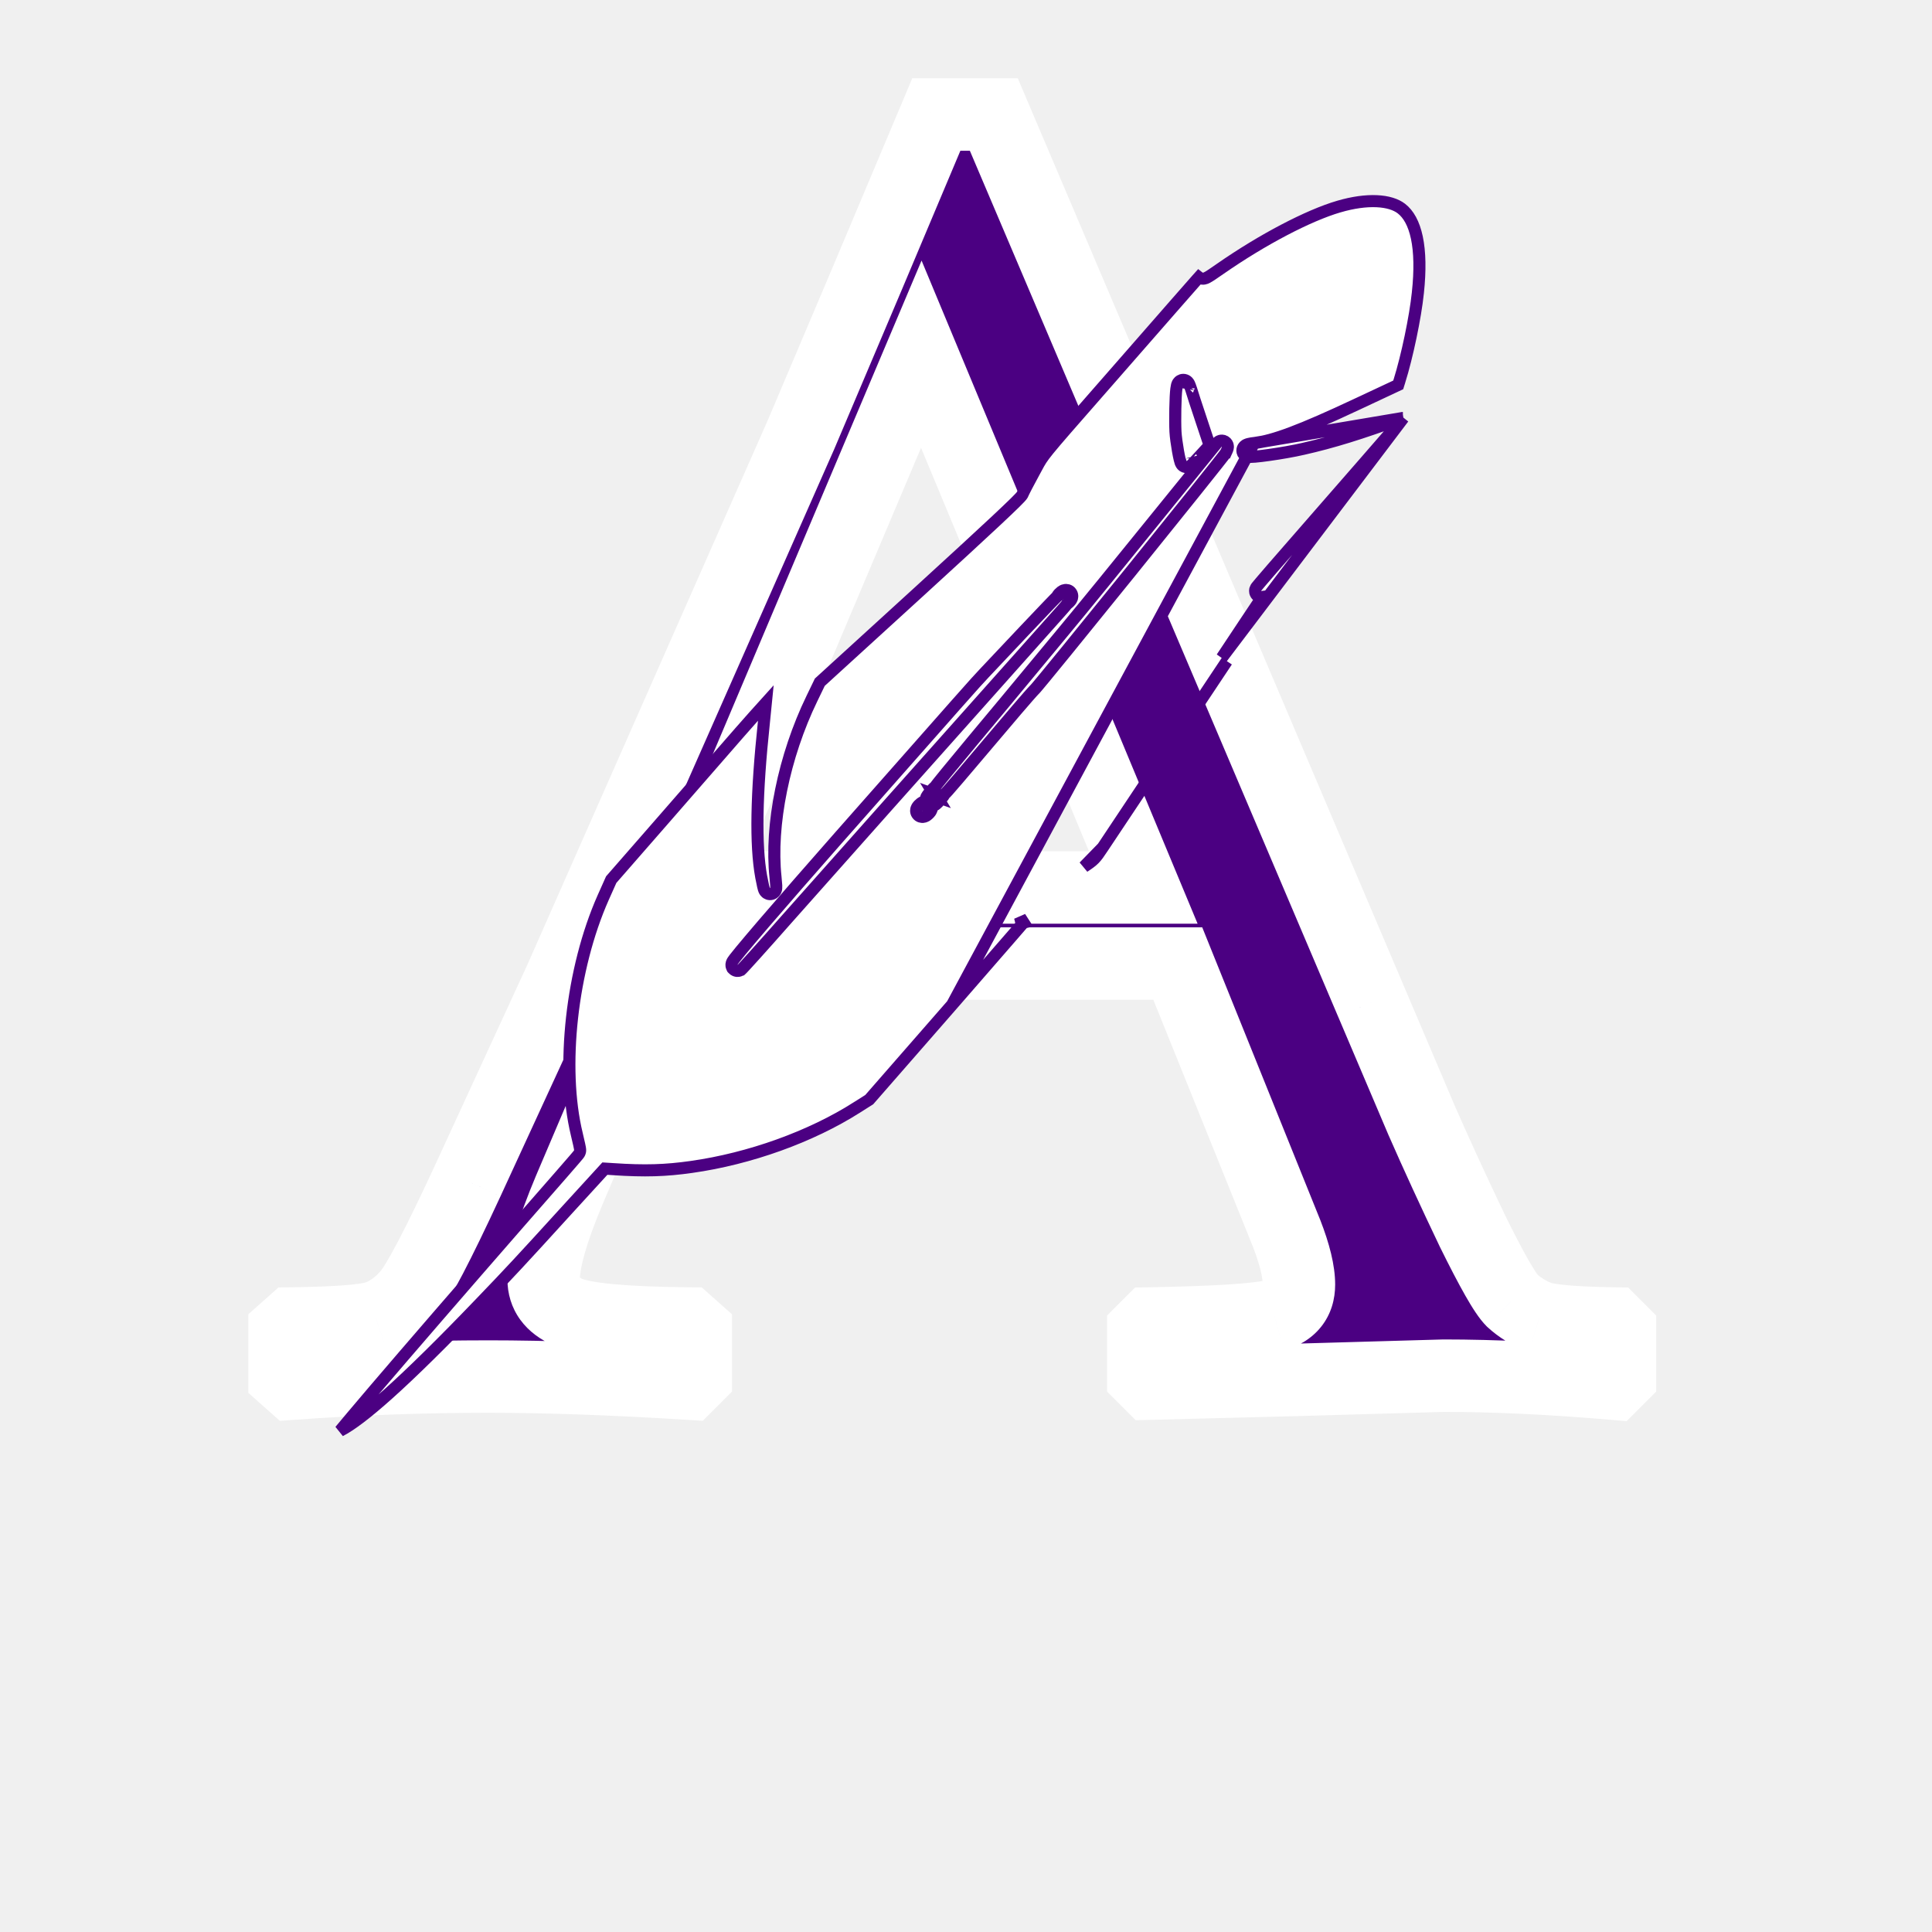
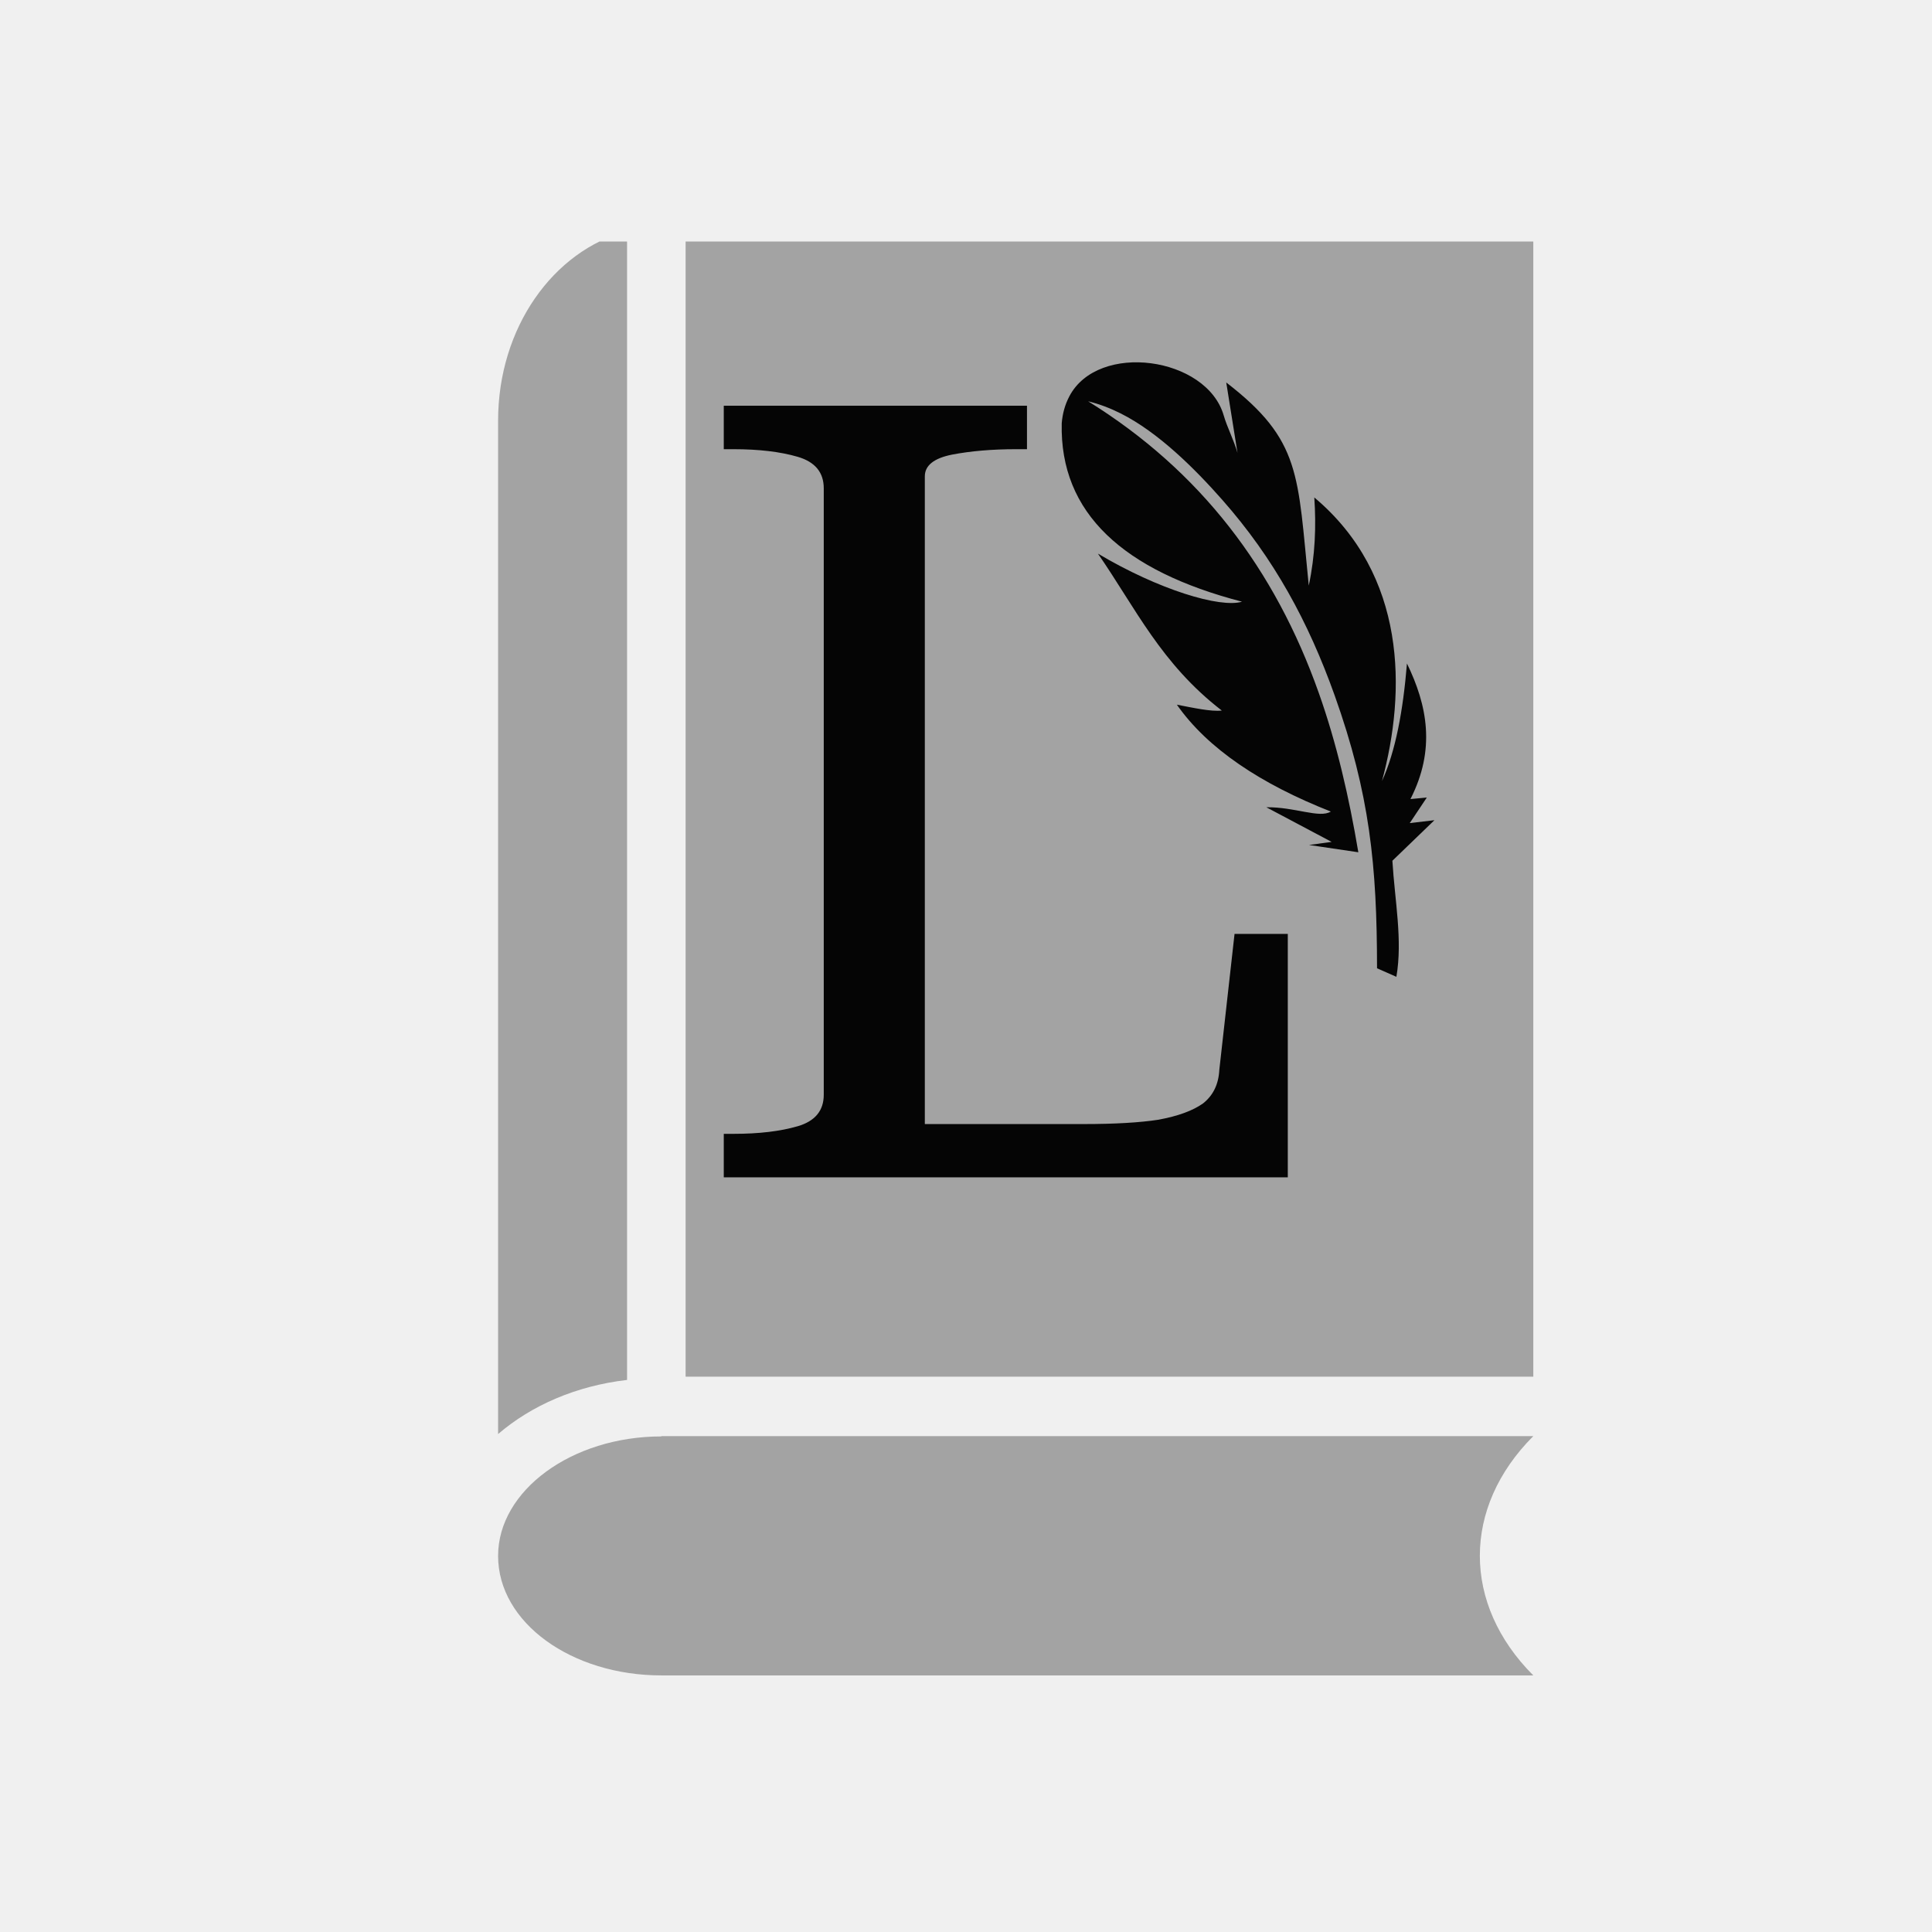
- <svg xmlns="http://www.w3.org/2000/svg" width="160" height="160" viewBox="0 0 160 160" fill="none">
-   <path d="M24.223 114.586L23.564 114V110.191L24.223 109.605C27.787 109.557 30.082 109.386 31.107 109.093C32.133 108.751 33.036 108.116 33.817 107.188C34.648 106.212 36.283 103.087 38.725 97.814L46.415 81.114L66.337 35.997C70.097 27.159 73.832 18.321 77.543 9.483H82.304L113.578 83.019L117.753 92.833C118.974 95.616 120.365 98.644 121.928 101.915C123.539 105.187 124.638 107.115 125.224 107.701C125.858 108.287 126.615 108.751 127.494 109.093C128.422 109.386 130.448 109.557 133.573 109.605L134.159 110.191V114L133.573 114.586C128.397 114.146 123.734 113.927 119.584 113.927C111.479 114.171 103.373 114.391 95.268 114.586L94.682 114V110.191L95.268 109.605C100.736 109.508 104.154 109.288 105.521 108.946C106.889 108.556 107.572 107.701 107.572 106.383C107.572 105.309 107.23 103.893 106.547 102.135L97.538 79.796H55.131L47.148 98.546C45.731 101.915 45.023 104.381 45.023 105.943C45.023 107.164 45.683 108.067 47.001 108.653C48.319 109.239 51.64 109.557 56.962 109.605L57.621 110.191V114L57.035 114.586C50.736 114.195 45.219 114 40.482 114C35.111 114 29.691 114.195 24.223 114.586ZM57.621 73.497H94.682L76.298 29.332L57.621 73.497Z" fill="#4B0082" />
-   <path d="M24.223 114.586L22.23 116.828L23.175 117.668L24.436 117.578L24.223 114.586ZM23.564 114H20.564V115.347L21.57 116.242L23.564 114ZM23.564 110.191L21.57 107.949L20.564 108.844V110.191H23.564ZM24.223 109.605L24.182 106.606L23.064 106.621L22.23 107.363L24.223 109.605ZM31.107 109.093L31.932 111.977L31.994 111.959L32.056 111.939L31.107 109.093ZM33.817 107.188L31.532 105.246L31.523 105.256L33.817 107.188ZM38.725 97.814L41.447 99.074L41.45 99.068L38.725 97.814ZM46.415 81.114L49.14 82.369L49.15 82.348L49.159 82.326L46.415 81.114ZM66.337 35.997L69.081 37.209L69.09 37.19L69.097 37.172L66.337 35.997ZM77.543 9.483V6.483H75.549L74.777 8.322L77.543 9.483ZM82.304 9.483L85.064 8.309L84.288 6.483H82.304V9.483ZM113.578 83.019L110.817 84.193L110.818 84.193L113.578 83.019ZM117.753 92.833L114.992 94.007L114.999 94.023L115.006 94.038L117.753 92.833ZM121.928 101.915L119.221 103.208L119.228 103.224L119.236 103.241L121.928 101.915ZM125.224 107.701L123.102 109.822L123.145 109.865L123.189 109.906L125.224 107.701ZM127.494 109.093L126.407 111.889L126.498 111.924L126.591 111.954L127.494 109.093ZM133.573 109.605L135.695 107.484L134.835 106.625L133.62 106.606L133.573 109.605ZM134.159 110.191H137.159V108.949L136.281 108.07L134.159 110.191ZM134.159 114L136.281 116.121L137.159 115.243V114H134.159ZM133.573 114.586L133.319 117.575L134.709 117.693L135.695 116.707L133.573 114.586ZM119.584 113.927V110.927H119.539L119.494 110.928L119.584 113.927ZM95.268 114.586L93.146 116.707L94.055 117.616L95.34 117.585L95.268 114.586ZM94.682 114H91.682V115.243L92.56 116.121L94.682 114ZM94.682 110.191L92.56 108.07L91.682 108.949V110.191H94.682ZM95.268 109.605L95.214 106.606L94.003 106.628L93.146 107.484L95.268 109.605ZM105.521 108.946L106.249 111.857L106.298 111.845L106.346 111.831L105.521 108.946ZM106.547 102.135L109.343 101.047L109.336 101.03L109.329 101.013L106.547 102.135ZM97.538 79.796L100.32 78.674L99.563 76.796H97.538V79.796ZM55.131 79.796V76.796H53.148L52.371 78.621L55.131 79.796ZM47.148 98.546L44.387 97.371L44.382 97.383L47.148 98.546ZM56.962 109.605L58.955 107.363L58.114 106.616L56.989 106.606L56.962 109.605ZM57.621 110.191H60.621V108.844L59.614 107.949L57.621 110.191ZM57.621 114L59.742 116.121L60.621 115.243V114H57.621ZM57.035 114.586L56.849 117.58L58.2 117.664L59.157 116.707L57.035 114.586ZM57.621 73.497L54.858 72.329L53.095 76.497H57.621V73.497ZM94.682 73.497V76.497H99.18L97.451 72.344L94.682 73.497ZM76.298 29.332L79.067 28.179L76.32 21.578L73.535 28.164L76.298 29.332ZM26.216 112.344L25.557 111.758L21.57 116.242L22.23 116.828L26.216 112.344ZM26.564 114V110.191H20.564V114H26.564ZM25.557 112.434L26.216 111.848L22.23 107.363L21.57 107.949L25.557 112.434ZM24.264 112.605C26.078 112.58 27.609 112.524 28.84 112.432C30.013 112.345 31.104 112.214 31.932 111.977L30.283 106.208C30.085 106.265 29.516 106.365 28.394 106.449C27.331 106.528 25.932 106.582 24.182 106.606L24.264 112.605ZM32.056 111.939C33.668 111.402 35.02 110.418 36.112 109.121L31.523 105.256C31.053 105.814 30.598 106.1 30.159 106.247L32.056 111.939ZM36.103 109.131C36.766 108.351 37.523 107.034 38.325 105.504C39.175 103.879 40.217 101.73 41.447 99.074L36.002 96.553C34.791 99.17 33.794 101.22 33.009 102.721C32.174 104.315 31.698 105.049 31.532 105.246L36.103 109.131ZM41.45 99.068L49.14 82.369L43.69 79.859L36 96.559L41.45 99.068ZM49.159 82.326L69.081 37.209L63.593 34.785L43.671 79.903L49.159 82.326ZM69.097 37.172C72.859 28.329 76.596 19.487 80.309 10.645L74.777 8.322C71.068 17.155 67.334 25.989 63.576 34.823L69.097 37.172ZM77.543 12.483H82.304V6.483H77.543V12.483ZM79.543 10.658L110.817 84.193L116.339 81.844L85.064 8.309L79.543 10.658ZM110.818 84.193L114.992 94.007L120.514 91.659L116.339 81.844L110.818 84.193ZM115.006 94.038C116.241 96.856 117.647 99.913 119.221 103.208L124.635 100.622C123.084 97.374 121.706 94.377 120.5 91.628L115.006 94.038ZM119.236 103.241C120.054 104.901 120.762 106.261 121.353 107.3C121.885 108.233 122.485 109.205 123.102 109.822L127.345 105.58C127.377 105.611 127.134 105.326 126.567 104.33C126.06 103.441 125.413 102.201 124.619 100.589L119.236 103.241ZM123.189 109.906C124.124 110.769 125.21 111.423 126.407 111.889L128.581 106.297C128.02 106.079 127.593 105.805 127.258 105.497L123.189 109.906ZM126.591 111.954C127.39 112.206 128.408 112.342 129.458 112.43C130.565 112.523 131.927 112.58 133.526 112.605L133.62 106.606C132.094 106.582 130.881 106.529 129.962 106.451C128.985 106.369 128.526 106.272 128.398 106.232L126.591 111.954ZM131.452 111.727L132.038 112.313L136.281 108.07L135.695 107.484L131.452 111.727ZM131.159 110.191V114H137.159V110.191H131.159ZM132.038 111.879L131.452 112.465L135.695 116.707L136.281 116.121L132.038 111.879ZM133.827 111.597C128.587 111.152 123.837 110.927 119.584 110.927V116.927C123.632 116.927 128.208 117.141 133.319 117.575L133.827 111.597ZM119.494 110.928C111.394 111.172 103.295 111.392 95.195 111.587L95.34 117.585C103.451 117.39 111.563 117.17 119.674 116.925L119.494 110.928ZM97.389 112.465L96.803 111.879L92.56 116.121L93.146 116.707L97.389 112.465ZM97.682 114V110.191H91.682V114H97.682ZM96.803 112.313L97.389 111.727L93.146 107.484L92.56 108.07L96.803 112.313ZM95.321 112.605C98.078 112.556 100.351 112.475 102.125 112.361C103.832 112.252 105.274 112.101 106.249 111.857L104.794 106.036C104.402 106.134 103.452 106.264 101.74 106.374C100.096 106.479 97.926 106.558 95.214 106.606L95.321 112.605ZM106.346 111.831C107.45 111.515 108.57 110.927 109.402 109.887C110.252 108.825 110.572 107.579 110.572 106.383H104.572C104.572 106.454 104.563 106.446 104.582 106.384C104.604 106.317 104.647 106.226 104.717 106.138C104.786 106.052 104.847 106.011 104.862 106.002C104.872 105.996 104.828 106.024 104.697 106.062L106.346 111.831ZM110.572 106.383C110.572 104.756 110.075 102.93 109.343 101.047L103.751 103.222C104.386 104.855 104.572 105.861 104.572 106.383H110.572ZM109.329 101.013L100.32 78.674L94.756 80.918L103.765 103.257L109.329 101.013ZM97.538 76.796H55.131V82.796H97.538V76.796ZM52.371 78.621L44.387 97.371L49.908 99.721L57.891 80.971L52.371 78.621ZM44.382 97.383C42.964 100.757 42.023 103.719 42.023 105.943H48.023C48.023 105.043 48.499 103.073 49.913 99.708L44.382 97.383ZM42.023 105.943C42.023 107.128 42.355 108.292 43.094 109.305C43.811 110.287 44.78 110.949 45.783 111.395L48.219 105.912C47.904 105.772 47.884 105.689 47.941 105.768C47.97 105.807 47.996 105.858 48.012 105.91C48.028 105.959 48.023 105.976 48.023 105.943H42.023ZM45.783 111.395C46.929 111.904 48.523 112.157 50.194 112.317C51.975 112.487 54.231 112.581 56.934 112.605L56.989 106.606C54.37 106.582 52.305 106.492 50.765 106.344C49.996 106.271 49.393 106.186 48.939 106.098C48.713 106.054 48.54 106.012 48.412 105.976C48.349 105.958 48.302 105.942 48.268 105.93C48.234 105.918 48.219 105.912 48.219 105.912L45.783 111.395ZM54.969 111.848L55.628 112.434L59.614 107.949L58.955 107.363L54.969 111.848ZM54.621 110.191V114H60.621V110.191H54.621ZM55.5 111.879L54.914 112.465L59.157 116.707L59.742 116.121L55.5 111.879ZM57.221 111.592C50.879 111.198 45.297 111 40.482 111V117C45.14 117 50.594 117.192 56.849 117.58L57.221 111.592ZM40.482 111C35.039 111 29.547 111.198 24.009 111.594L24.436 117.578C29.835 117.193 35.184 117 40.482 117V111ZM57.621 76.497H94.682V70.497H57.621V76.497ZM97.451 72.344L79.067 28.179L73.528 30.485L91.912 74.65L97.451 72.344ZM73.535 28.164L54.858 72.329L60.384 74.665L79.061 30.5L73.535 28.164Z" fill="white" />
-   <path d="M103.857 36.694C105.438 36.509 107.673 35.687 112.395 33.468L112.396 33.468L115.794 31.876L115.897 31.545L115.898 31.544C116.527 29.533 117.21 26.293 117.422 24.247L117.422 24.244C117.622 22.384 117.587 20.861 117.34 19.685C117.092 18.509 116.644 17.725 116.056 17.272C115.603 16.924 114.913 16.702 114.012 16.662C113.116 16.622 112.048 16.764 110.883 17.105L110.882 17.105C108.365 17.84 104.566 19.823 101.058 22.262C100.502 22.648 100.149 22.892 99.948 22.991C99.897 23.017 99.814 23.055 99.717 23.071C99.638 23.085 99.449 23.097 99.286 22.968C99.233 23.027 99.177 23.09 99.119 23.155C98.659 23.675 98.041 24.376 97.38 25.136L97.378 25.138C96.432 26.216 94.995 27.861 93.703 29.34C93.175 29.944 92.672 30.52 92.236 31.018L92.236 31.019C91.757 31.565 91.319 32.066 90.916 32.526C88.603 35.166 87.473 36.456 86.841 37.233C86.252 37.958 86.12 38.203 85.833 38.739C85.772 38.855 85.702 38.984 85.62 39.135L85.619 39.135C85.391 39.55 85.174 39.958 85.007 40.28C84.923 40.442 84.853 40.581 84.8 40.687C84.774 40.741 84.753 40.785 84.737 40.819C84.73 40.836 84.724 40.849 84.719 40.859C84.715 40.87 84.713 40.873 84.714 40.872C84.69 40.937 84.657 40.986 84.644 41.005C84.626 41.032 84.606 41.057 84.589 41.078C84.554 41.121 84.511 41.17 84.462 41.222C84.365 41.327 84.228 41.466 84.053 41.638C83.702 41.983 83.184 42.476 82.493 43.124C81.108 44.42 79.016 46.346 76.145 48.969L76.144 48.97L67.892 56.499L67.244 57.841L67.243 57.842C64.914 62.644 63.766 68.345 64.225 72.646L64.225 72.647C64.257 72.947 64.277 73.178 64.284 73.334C64.287 73.406 64.289 73.486 64.283 73.553C64.281 73.569 64.275 73.662 64.229 73.758C64.21 73.797 64.127 73.961 63.92 74.025C63.678 74.099 63.499 73.974 63.439 73.921C63.376 73.867 63.341 73.809 63.329 73.787C63.312 73.759 63.3 73.733 63.292 73.715C63.277 73.678 63.265 73.642 63.255 73.611C63.236 73.549 63.216 73.47 63.196 73.381C63.154 73.202 63.102 72.948 63.042 72.623L63.041 72.621C62.555 69.954 62.636 65.744 63.26 59.847L63.26 59.846C63.325 59.246 63.382 58.683 63.428 58.208C62.86 58.835 62.089 59.7 61.246 60.662C59.721 62.419 57.106 65.415 55.082 67.734C54.824 68.029 54.576 68.313 54.342 68.582L54.342 68.582L50.617 72.848L49.954 74.333C49.954 74.333 49.954 74.333 49.954 74.333C47.331 80.242 46.429 88.413 47.771 93.939L47.771 93.94C47.848 94.256 47.917 94.553 47.965 94.778C47.989 94.889 48.009 94.987 48.023 95.062C48.029 95.099 48.035 95.137 48.039 95.172C48.041 95.189 48.043 95.213 48.044 95.24L48.044 95.24C48.044 95.245 48.05 95.338 48.012 95.439C47.993 95.492 47.968 95.531 47.963 95.538L47.962 95.539C47.954 95.553 47.946 95.564 47.94 95.572C47.929 95.588 47.917 95.603 47.906 95.617C47.884 95.645 47.855 95.68 47.821 95.721C47.754 95.802 47.659 95.913 47.546 96.045C47.319 96.31 47.01 96.666 46.674 97.05L46.674 97.051C41.696 102.733 36.92 108.232 33.37 112.359C31.595 114.423 30.128 116.143 29.096 117.371C28.728 117.808 28.416 118.182 28.166 118.486C29.049 118.034 30.358 117.05 32.152 115.444C34.135 113.668 36.666 111.174 39.8 107.907L39.8 107.907C42.219 105.387 43.048 104.502 46.818 100.36L46.818 100.359L49.93 96.957L50.092 96.78L50.331 96.795L50.78 96.824L50.782 96.824C53.404 97 55.11 96.946 57.261 96.641L57.261 96.641C62.083 95.961 67.157 94.139 70.971 91.709L70.972 91.709L71.987 91.066L78.853 83.204L103.857 36.694ZM103.857 36.694C103.692 36.709 103.534 36.734 103.411 36.765C103.354 36.779 103.278 36.8 103.209 36.833C103.18 36.847 103.108 36.882 103.041 36.95C102.975 37.016 102.805 37.242 102.938 37.528L102.944 37.54L102.95 37.551C103.041 37.723 103.195 37.782 103.228 37.794C103.283 37.816 103.333 37.824 103.362 37.828C103.422 37.837 103.485 37.839 103.536 37.839C103.643 37.839 103.781 37.831 103.933 37.818C104.242 37.791 104.658 37.741 105.113 37.676C106.024 37.548 107.127 37.358 107.919 37.174C110.363 36.622 112.692 35.902 116.18 34.623L116.182 34.623C116.197 34.617 116.212 34.612 116.226 34.606M103.857 36.694L116.226 34.606M84.761 76.406C84.708 76.419 84.654 76.433 84.6 76.447C84.6 76.447 84.599 76.447 84.599 76.447L84.475 75.962L84.761 76.406ZM84.761 76.406C84.47 76.743 84.121 77.145 83.725 77.603C82.476 79.043 80.751 81.026 78.853 83.204L84.761 76.406ZM116.226 34.606C116.069 34.789 115.892 34.993 115.694 35.223C114.397 36.722 112.182 39.264 108.52 43.458C107.288 44.862 106.17 46.146 105.361 47.082C104.957 47.55 104.629 47.931 104.403 48.197C104.291 48.33 104.202 48.436 104.141 48.51C104.111 48.546 104.086 48.578 104.067 48.602C104.058 48.613 104.046 48.629 104.034 48.646C104.029 48.653 104.016 48.673 104.002 48.699C103.996 48.708 103.978 48.743 103.963 48.79C103.957 48.812 103.942 48.864 103.941 48.932C103.94 48.982 103.947 49.092 104.017 49.203C104.118 49.367 104.277 49.414 104.316 49.425C104.38 49.442 104.434 49.443 104.457 49.443C104.487 49.443 104.515 49.441 104.538 49.438C103.804 50.533 102.556 52.403 101.185 54.475L116.226 34.606ZM91.324 70.184C91.892 69.34 94.095 66.029 97.054 61.584C98.435 59.508 99.981 57.186 101.601 54.752L91.324 70.184ZM91.324 70.184C90.712 71.112 90.607 71.221 89.769 71.779L91.324 70.184ZM98.442 32.159C98.442 32.159 98.441 32.16 98.441 32.162L98.442 32.159ZM97.421 32.201C97.378 32.502 97.349 33.171 97.335 33.846C97.322 34.535 97.323 35.282 97.347 35.743L97.347 35.743C97.368 36.153 97.46 36.805 97.554 37.339C97.601 37.608 97.651 37.858 97.696 38.043C97.717 38.133 97.741 38.222 97.767 38.294C97.778 38.324 97.8 38.383 97.837 38.442C97.853 38.466 97.899 38.537 97.984 38.597C98.09 38.67 98.298 38.744 98.515 38.627C98.546 38.611 98.567 38.595 98.573 38.59C98.588 38.58 98.599 38.571 98.606 38.565C98.612 38.56 98.618 38.555 98.623 38.55C98.63 38.544 98.637 38.538 98.642 38.533C98.66 38.516 98.681 38.495 98.701 38.475C98.742 38.433 98.797 38.376 98.859 38.31C98.984 38.178 99.15 37.999 99.329 37.805L99.33 37.804L99.976 37.1L100.175 36.883L100.082 36.604L99.435 34.658L99.435 34.657C99.072 33.574 98.727 32.517 98.663 32.285L98.659 32.272L98.655 32.259C98.614 32.139 98.573 32.017 98.537 31.923C98.519 31.877 98.499 31.826 98.477 31.781C98.466 31.76 98.449 31.726 98.425 31.691C98.413 31.673 98.392 31.644 98.362 31.613C98.337 31.588 98.274 31.528 98.172 31.49C97.926 31.399 97.73 31.52 97.649 31.594C97.578 31.66 97.541 31.73 97.528 31.757C97.497 31.82 97.479 31.884 97.47 31.922C97.449 32.006 97.432 32.106 97.421 32.201ZM98.71 37.96C98.71 37.96 98.709 37.959 98.709 37.957C98.71 37.959 98.71 37.96 98.71 37.96ZM96.483 41.981L96.483 41.982C92.454 46.962 89.865 50.142 88.031 52.352L88.031 52.352C87.897 52.513 87.703 52.748 87.469 53.03C86.89 53.73 86.07 54.721 85.343 55.592L85.341 55.594C84.332 56.819 82.151 59.442 80.5 61.414L80.499 61.416C79.678 62.404 78.931 63.308 78.39 63.967C78.12 64.297 77.901 64.567 77.749 64.757C77.673 64.851 77.612 64.928 77.57 64.984C77.549 65.011 77.529 65.038 77.513 65.062C77.506 65.072 77.493 65.091 77.48 65.113C77.478 65.117 77.474 65.124 77.469 65.134C77.465 65.136 77.462 65.138 77.46 65.14C77.434 65.16 77.41 65.18 77.393 65.196C77.356 65.229 77.312 65.271 77.264 65.319L77.264 65.319L77.257 65.325C77.122 65.465 76.936 65.683 76.836 65.819L76.831 65.826L76.826 65.833C76.797 65.876 76.764 65.925 76.739 65.97L76.738 65.972C76.731 65.985 76.697 66.046 76.679 66.124L76.679 66.126C76.675 66.145 76.65 66.249 76.686 66.376C76.639 66.373 76.601 66.376 76.58 66.378C76.486 66.391 76.413 66.425 76.374 66.445C76.328 66.47 76.287 66.498 76.251 66.525C76.193 66.569 76.133 66.623 76.079 66.68C76.039 66.723 75.952 66.819 75.905 66.947C75.882 67.008 75.817 67.219 75.961 67.428C76.115 67.653 76.353 67.658 76.434 67.652C76.602 67.639 76.73 67.551 76.789 67.506C76.852 67.457 76.914 67.399 76.965 67.344C76.991 67.316 77.019 67.283 77.044 67.248C77.065 67.219 77.106 67.161 77.134 67.084L77.134 67.084C77.146 67.053 77.2 66.908 77.147 66.738C77.196 66.74 77.236 66.736 77.261 66.731C77.349 66.716 77.411 66.68 77.427 66.67C77.454 66.655 77.474 66.64 77.487 66.631C77.513 66.612 77.537 66.591 77.554 66.575C77.591 66.543 77.635 66.5 77.683 66.452L77.69 66.445L77.697 66.438C77.825 66.3 78.008 66.091 78.111 65.952L78.116 65.945L78.121 65.938C78.15 65.895 78.183 65.846 78.208 65.801C78.21 65.797 78.218 65.783 78.228 65.761C78.23 65.759 78.232 65.758 78.233 65.757C78.268 65.73 78.299 65.7 78.318 65.68C78.364 65.634 78.426 65.566 78.508 65.475C78.674 65.289 78.944 64.977 79.369 64.481C80.219 63.489 81.696 61.747 84.218 58.768C84.556 58.371 84.891 57.984 85.157 57.682C85.29 57.531 85.405 57.401 85.494 57.303C85.539 57.255 85.576 57.214 85.605 57.184C85.619 57.168 85.631 57.156 85.64 57.147L85.651 57.136C85.653 57.134 85.654 57.133 85.654 57.133C85.692 57.098 85.737 57.046 85.771 57.008C85.815 56.958 85.871 56.892 85.938 56.812C86.074 56.652 86.259 56.429 86.487 56.153C86.942 55.601 87.57 54.833 88.312 53.922C89.797 52.099 91.74 49.701 93.676 47.304C95.612 44.906 97.54 42.51 98.997 40.691C99.725 39.782 100.335 39.017 100.769 38.468C100.986 38.194 101.16 37.973 101.283 37.814C101.344 37.735 101.394 37.67 101.43 37.621L101.434 37.616C101.458 37.584 101.505 37.522 101.531 37.471L101.532 37.471L101.537 37.46C101.581 37.372 101.625 37.276 101.651 37.199C101.658 37.179 101.668 37.148 101.675 37.113L101.676 37.111C101.68 37.093 101.702 36.992 101.672 36.874C101.654 36.803 101.6 36.658 101.442 36.563C101.281 36.466 101.123 36.488 101.044 36.51C100.921 36.545 100.841 36.62 100.828 36.633L100.826 36.635L100.811 36.649L100.797 36.664C100.762 36.702 99.783 37.91 98.399 39.618C97.818 40.334 97.167 41.139 96.483 41.981ZM77.348 65.786C77.345 65.78 77.342 65.775 77.339 65.77C77.384 65.786 77.427 65.809 77.466 65.838C77.452 65.853 77.439 65.869 77.425 65.885C77.396 65.856 77.37 65.823 77.348 65.786ZM77.48 65.932C77.493 65.917 77.507 65.901 77.521 65.885C77.55 65.915 77.577 65.948 77.599 65.985C77.602 65.991 77.605 65.996 77.608 66.001C77.562 65.985 77.519 65.962 77.48 65.932ZM84.822 52.242L84.821 52.243C83.691 53.443 82.542 54.661 81.906 55.335C81.719 55.534 81.576 55.685 81.491 55.775C80.817 56.481 79.751 57.689 69.504 69.309L69.503 69.309C67.046 72.097 64.833 74.641 63.238 76.5C62.442 77.429 61.798 78.19 61.356 78.725C61.135 78.992 60.962 79.207 60.844 79.36C60.786 79.435 60.736 79.503 60.7 79.556C60.683 79.582 60.66 79.616 60.641 79.653C60.632 79.669 60.615 79.704 60.601 79.749C60.594 79.771 60.583 79.811 60.578 79.862C60.575 79.908 60.572 80.007 60.624 80.118L60.658 80.191L60.713 80.25C60.823 80.367 60.957 80.401 61.049 80.406C61.133 80.411 61.197 80.394 61.228 80.384C61.289 80.365 61.333 80.338 61.344 80.33C61.376 80.311 61.399 80.291 61.405 80.286L61.406 80.286C61.423 80.27 61.439 80.255 61.448 80.247C61.468 80.227 61.493 80.201 61.52 80.173C61.575 80.116 61.653 80.033 61.749 79.927C61.943 79.717 62.221 79.411 62.561 79.033C63.242 78.277 64.176 77.229 65.201 76.066C71.152 69.362 74.838 65.219 84.043 54.9C86.382 52.283 87.471 51.063 87.964 50.502C88.185 50.251 88.309 50.106 88.365 50.026C88.386 50.013 88.403 50 88.417 49.989C88.48 49.941 88.542 49.883 88.593 49.827C88.619 49.799 88.647 49.767 88.673 49.731C88.693 49.703 88.734 49.644 88.763 49.568L88.763 49.568C88.777 49.53 88.854 49.321 88.723 49.105C88.561 48.838 88.281 48.852 88.209 48.862C88.114 48.874 88.041 48.909 88.002 48.929C87.956 48.953 87.915 48.981 87.879 49.008C87.821 49.052 87.761 49.106 87.707 49.163C87.67 49.203 87.594 49.287 87.546 49.398C87.532 49.411 87.517 49.426 87.502 49.442C87.458 49.485 87.399 49.545 87.326 49.619C87.18 49.768 86.975 49.981 86.726 50.24C86.228 50.759 85.553 51.469 84.822 52.242ZM88.469 49.781C88.466 49.79 88.463 49.798 88.46 49.804C88.461 49.795 88.463 49.785 88.464 49.775C88.464 49.775 88.464 49.774 88.464 49.774C88.467 49.752 88.468 49.729 88.467 49.705C88.466 49.634 88.447 49.526 88.374 49.423C88.361 49.407 88.348 49.39 88.332 49.373C88.234 49.268 88.118 49.231 88.04 49.22C88.034 49.219 88.027 49.218 88.021 49.217C87.95 49.209 87.888 49.218 87.846 49.228C87.843 49.229 87.84 49.23 87.837 49.23C87.83 49.232 87.825 49.233 87.82 49.235C87.822 49.228 87.824 49.223 87.825 49.221L87.825 49.22C87.825 49.219 87.826 49.218 87.826 49.217C87.832 49.202 87.837 49.19 87.841 49.181C87.843 49.179 87.844 49.176 87.845 49.174C87.861 49.166 87.909 49.145 87.978 49.139C87.98 49.139 87.982 49.138 87.984 49.138C88.044 49.133 88.268 49.133 88.414 49.347C88.44 49.385 88.459 49.423 88.472 49.46C88.527 49.614 88.482 49.747 88.471 49.778C88.47 49.779 88.47 49.78 88.469 49.781ZM76.217 66.69C76.233 66.683 76.28 66.662 76.35 66.655C76.352 66.655 76.354 66.655 76.356 66.655C76.416 66.65 76.64 66.65 76.786 66.864C76.812 66.902 76.831 66.94 76.844 66.977C76.899 67.131 76.854 67.264 76.843 67.294C76.842 67.295 76.842 67.296 76.841 67.298C76.837 67.309 76.833 67.318 76.829 67.326C76.828 67.329 76.827 67.331 76.825 67.334C76.825 67.335 76.824 67.337 76.823 67.339C76.802 67.348 76.763 67.363 76.711 67.37C76.705 67.371 76.697 67.371 76.687 67.372C76.603 67.377 76.378 67.367 76.24 67.14C76.223 67.112 76.209 67.083 76.199 67.055C76.138 66.891 76.191 66.753 76.196 66.738L76.197 66.737C76.197 66.736 76.198 66.734 76.198 66.733C76.204 66.719 76.209 66.707 76.213 66.698C76.215 66.695 76.216 66.693 76.217 66.69ZM76.374 67.12C76.361 67.155 76.387 67.163 76.432 67.142C76.448 67.135 76.466 67.123 76.485 67.109C76.527 67.077 76.573 67.033 76.608 66.993C76.636 66.961 76.658 66.931 76.666 66.911C76.681 66.869 76.653 66.864 76.606 66.888C76.591 66.897 76.573 66.908 76.554 66.922C76.512 66.955 76.466 66.997 76.43 67.037C76.404 67.067 76.383 67.096 76.374 67.12Z" fill="white" stroke="#4B0082" />
+ <svg xmlns="http://www.w3.org/2000/svg" width="128" height="128" viewBox="0 0 128 128" fill="none">
+   <g clip-path="url(#clip0_14_4)">
+     <path d="M43.817 95.167C37.879 95.167 33 98.753 33 103.083C33 107.512 37.879 111 43.817 111H101.585C96.863 106.277 96.863 99.87 101.585 95.147H43.817V95.167Z" fill="#A3A3A3" />
+     <path d="M101.585 15H45.424V91.208H101.585V15Z" fill="#A3A3A3" />
+     <path d="M41.544 15.313C36.664 16.607 33 21.702 33 27.875V95.01C35.214 93.109 38.173 91.816 41.544 91.424V15.313Z" fill="#A3A3A3" />
+   </g>
+   <g clip-path="url(#clip1_14_4)">
+     <path fill-rule="evenodd" clip-rule="evenodd" d="M92.249 57.027C92.407 59.657 92.936 62.284 92.514 64.716L91.232 64.152C91.229 57.339 90.75 52.595 88.425 46.074C86.679 41.187 84.404 36.996 80.978 33.114C79.154 31.046 76.736 28.639 74.248 27.391C73.568 27.049 72.854 26.774 72.091 26.586C79.539 31.206 84.468 37.703 87.374 45.911C88.562 49.261 89.378 52.809 89.993 56.465L86.726 55.981L88.224 55.778L83.897 53.483C85.802 53.459 87.411 54.234 88.171 53.768C83.533 51.945 80.01 49.601 77.97 46.687C79.03 46.889 80.24 47.16 80.947 47.075C76.921 43.972 75.238 40.289 72.74 36.678C76.77 39.077 80.84 40.298 82.287 39.864C74.427 37.821 70.204 34 70.342 28.047C70.393 27.417 70.552 26.818 70.846 26.259C72.751 22.621 79.952 23.63 81.076 27.529C81.301 28.309 81.724 29.098 81.987 30.003L81.242 25.34C86.222 29.176 85.965 31.445 86.709 38.797C87.138 36.783 87.203 34.848 87.076 32.957C93.182 38.091 93.18 45.77 91.559 51.749C92.459 49.778 92.958 47.085 93.215 43.958C94.562 46.731 95.13 49.64 93.446 52.94L94.53 52.838L93.4 54.532L95.035 54.34L92.249 57.027Z" fill="#050505" />
+   </g>
+   <path d="M68.04 26.88V29.76H67.32C65.736 29.76 64.32 29.88 63.072 30.12C61.872 30.36 61.272 30.84 61.272 31.56V74.472H71.784C73.848 74.472 75.504 74.376 76.752 74.184C78.048 73.944 79.032 73.584 79.704 73.104C80.376 72.576 80.736 71.832 80.784 70.872L81.792 61.872H85.32V78H47.952V75.12H48.6C50.28 75.12 51.696 74.952 52.848 74.616C54 74.28 54.576 73.584 54.576 72.528V32.352C54.576 31.296 54 30.6 52.848 30.264C51.696 29.928 50.28 29.76 48.6 29.76H47.952V26.88H68.04Z" fill="#050505" />
+   <defs>
+     <clipPath id="clip0_14_4">
+       <rect width="96" height="96" fill="white" transform="translate(16 16)" />
+     </clipPath>
+     <clipPath id="clip1_14_4">
+       <rect width="32.98" height="33.626" fill="white" transform="matrix(-0.946409 -0.32297 -0.32297 0.946409 103.374 32.8924)" />
+     </clipPath>
+   </defs>
</svg>
